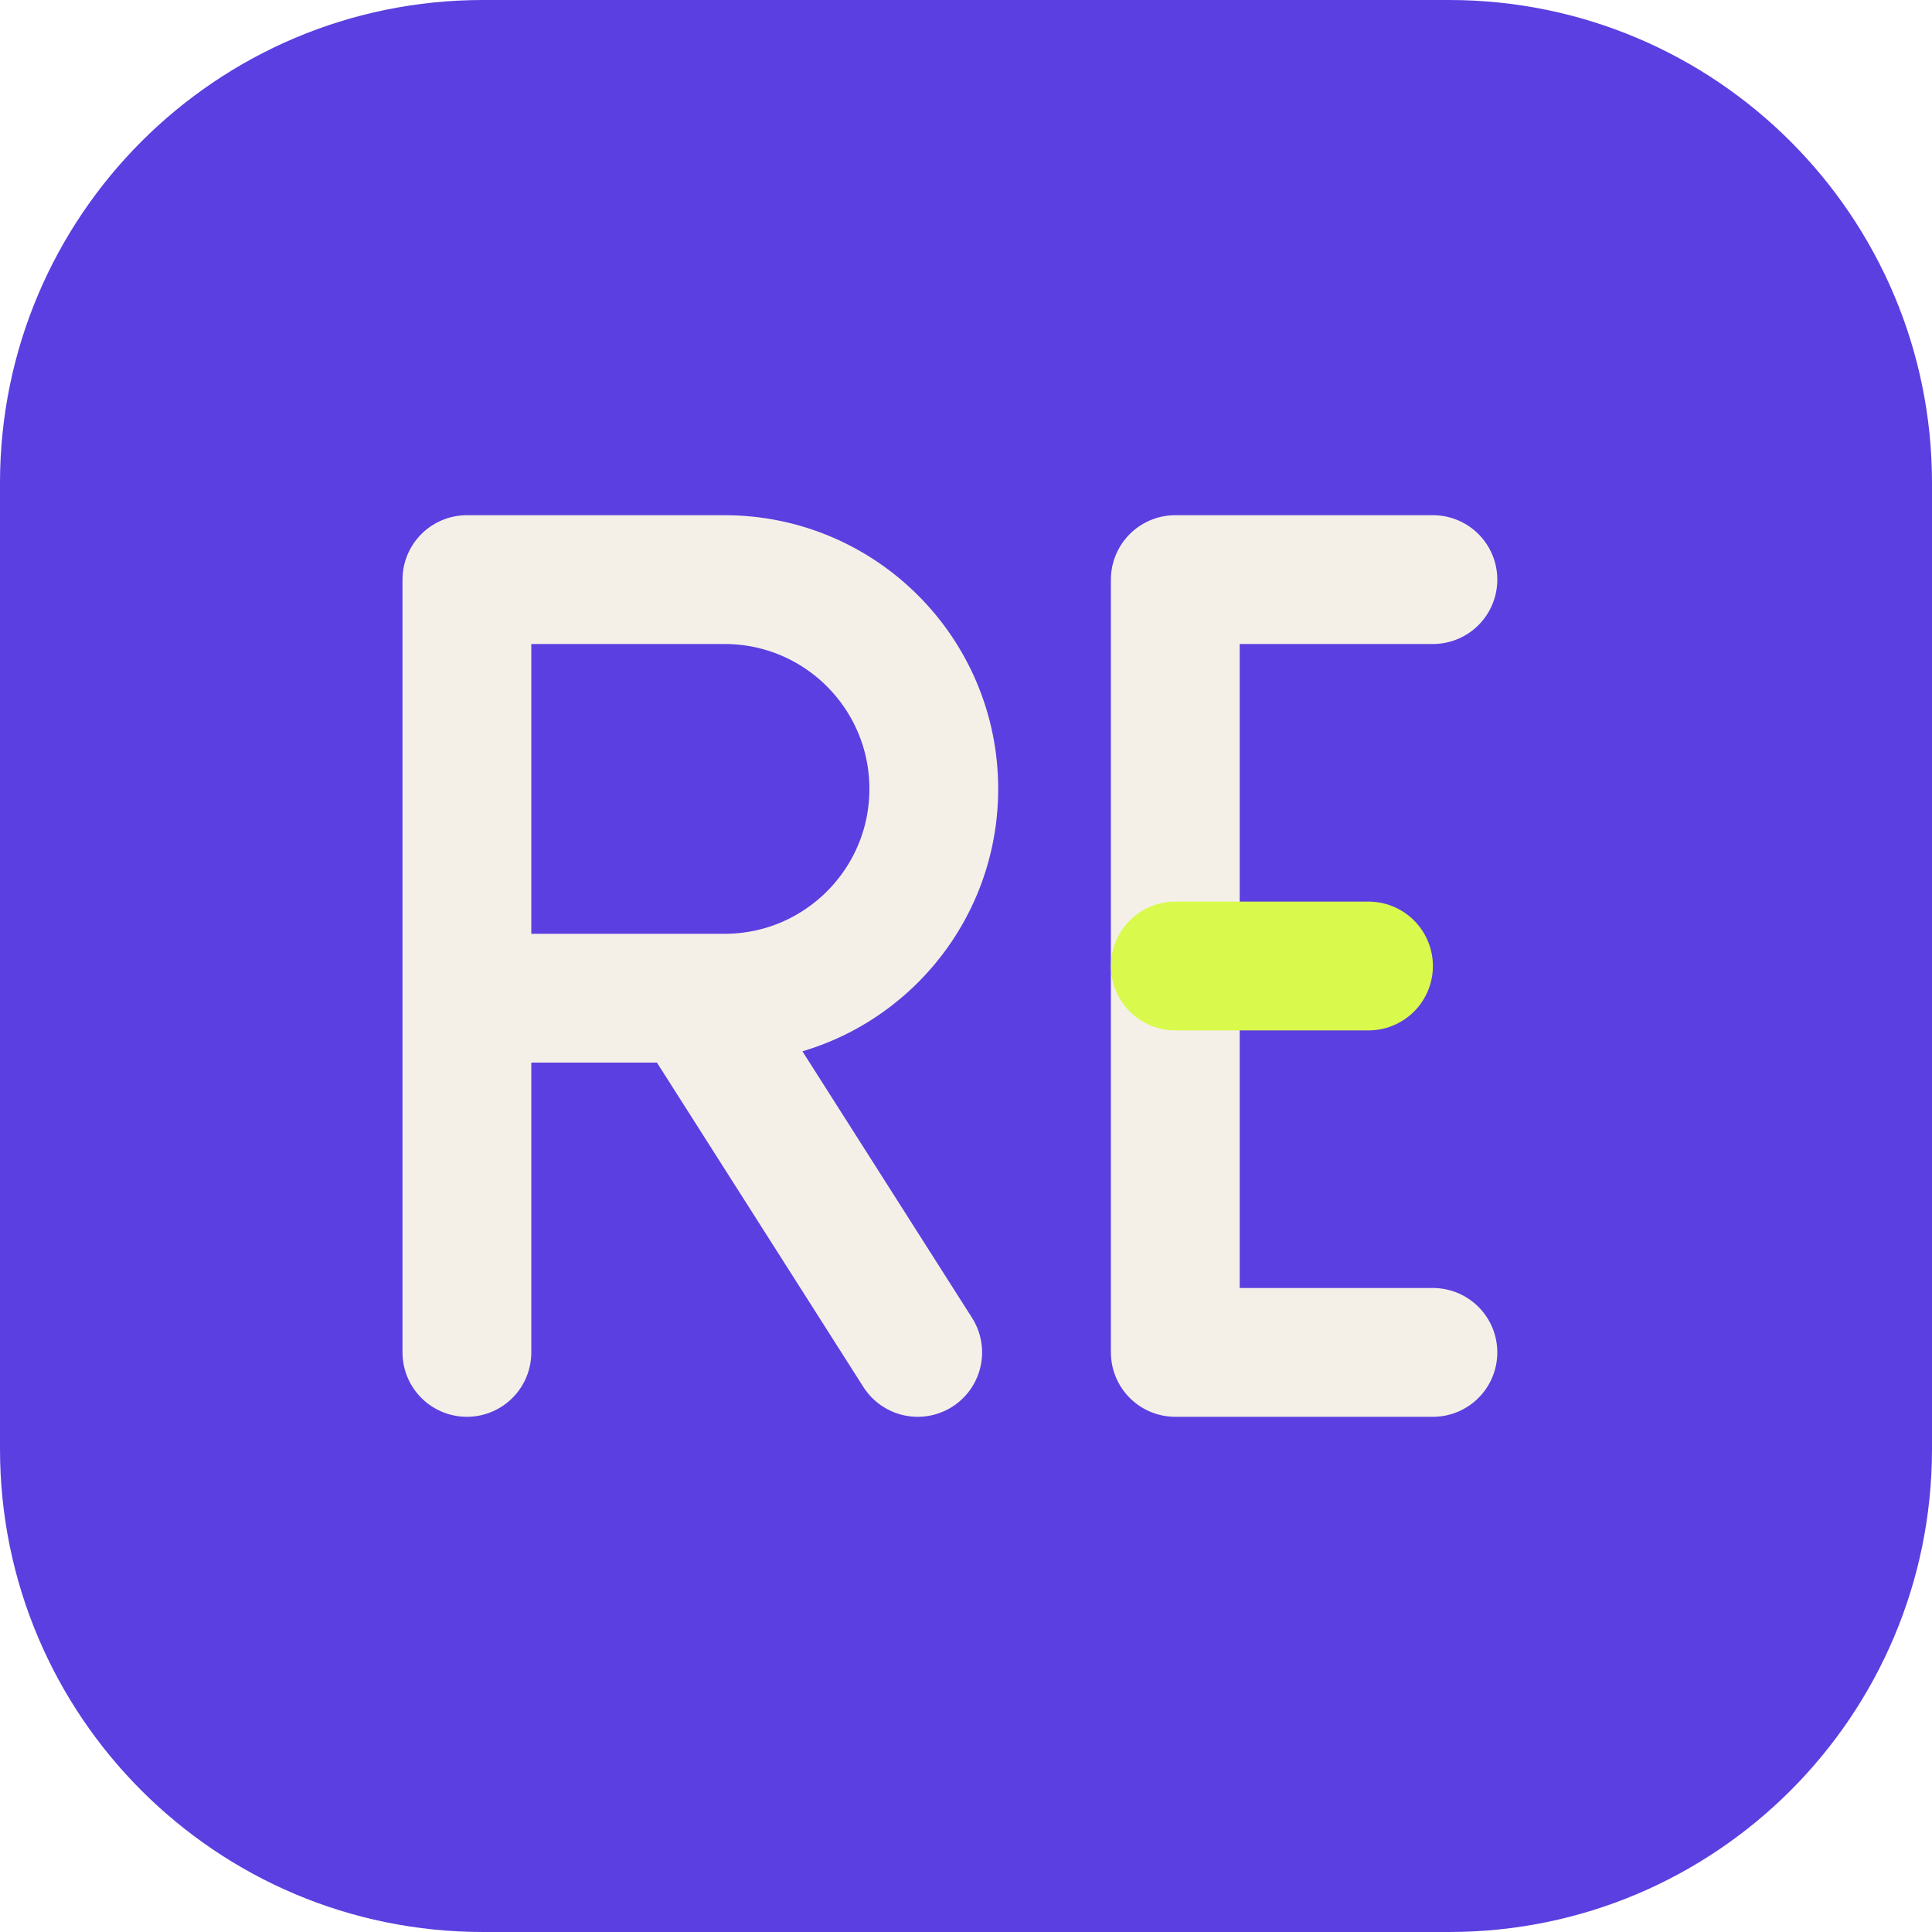
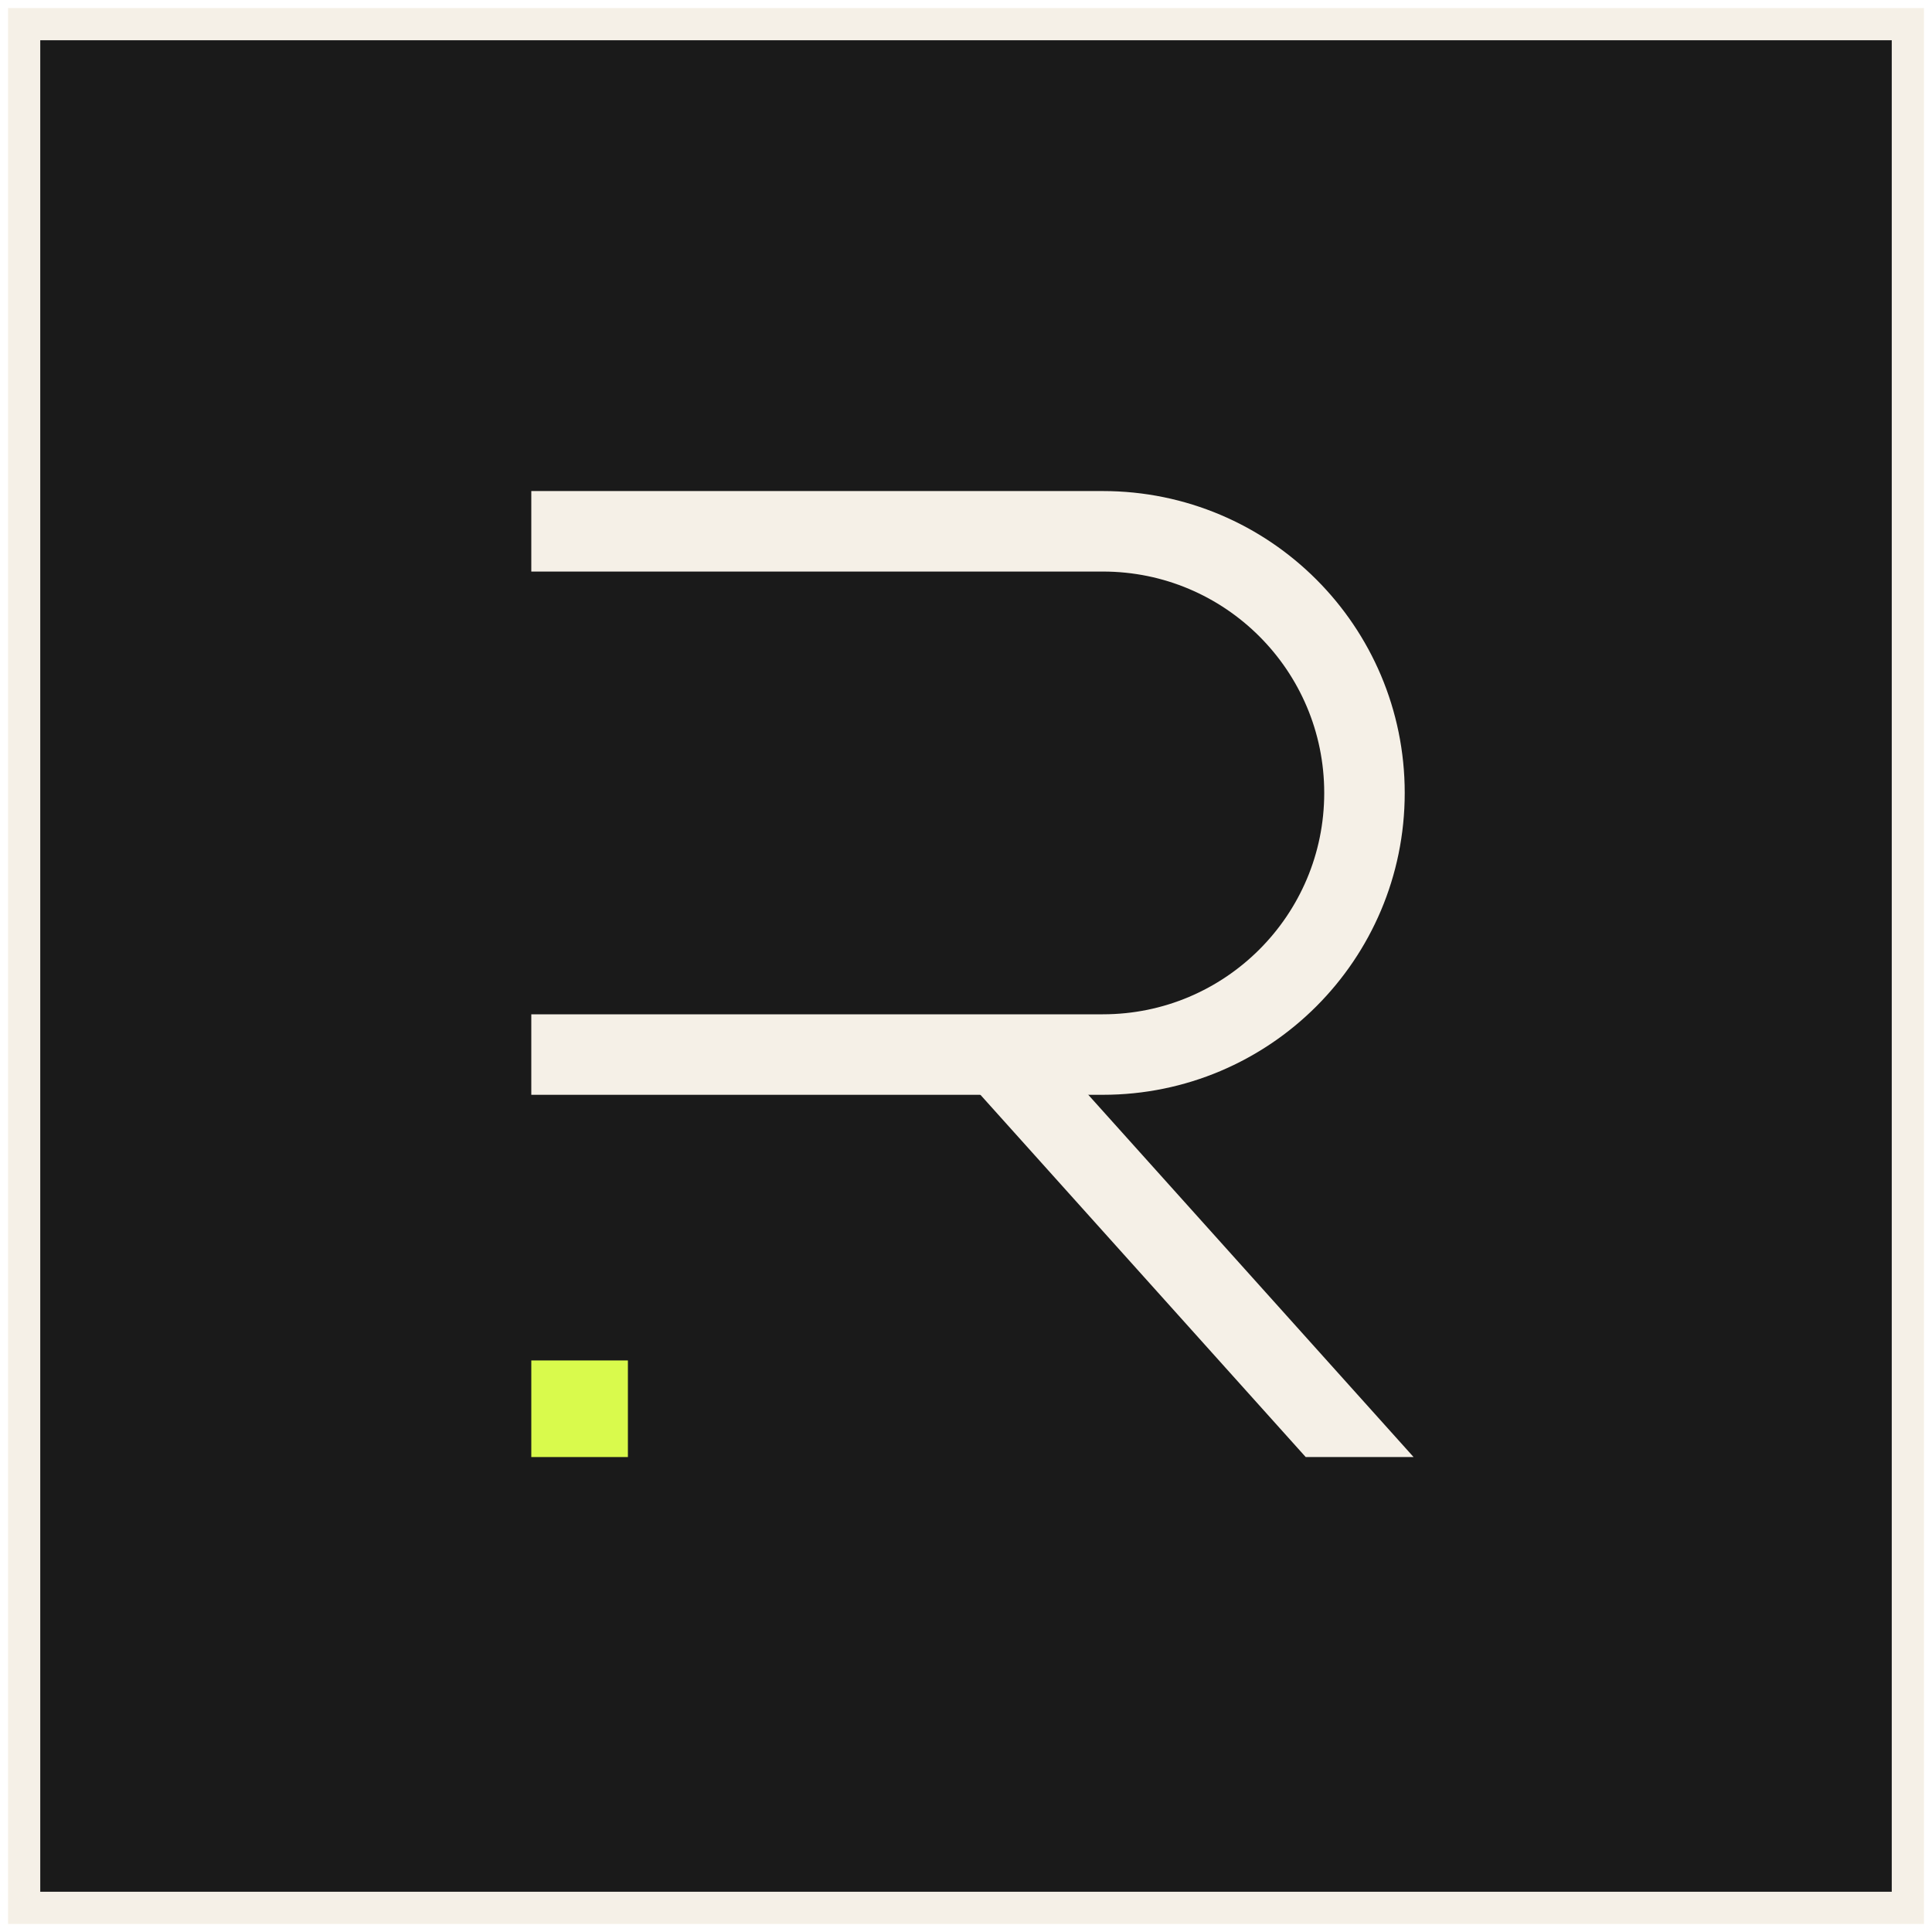
<svg xmlns="http://www.w3.org/2000/svg" width="120" height="120" viewBox="0 0 120 120">
-   <rect width="120" height="120" rx="30" fill="#5B3FE0" />
-   <g transform="translate(-1 0)" fill="none" stroke-width="8" stroke-linecap="round" stroke-linejoin="round">
-     <path d="M30 84 V36 H46 A13 13 0 0 1 46 62 H30 M44 62 L58 84" stroke="#F5F0E7" />
-     <path d="M90 36 H74 V84 H90" stroke="#F5F0E7" />
-     <path d="M74 60 H86" stroke="#D9FA4C" />
+   <rect x="1.5" y="1.5" width="117" height="117" fill="#1A1A1A" stroke="#F5F0E7" stroke-width="2" />
+   <g transform="translate(-2 0)">
+     <path d="M35 33 H70.5 A16.25 16.25 0 0 1 70.5 65.5 H35" fill="none" stroke="#F5F0E7" stroke-width="5" />
+     <path d="M60.65 65.5 H67.35 L89.8 90.5 H83.1 Z" fill="#F5F0E7" />
+     <rect x="35" y="84.5" width="6" height="6" fill="#D9FA4C" />
  </g>
</svg>
